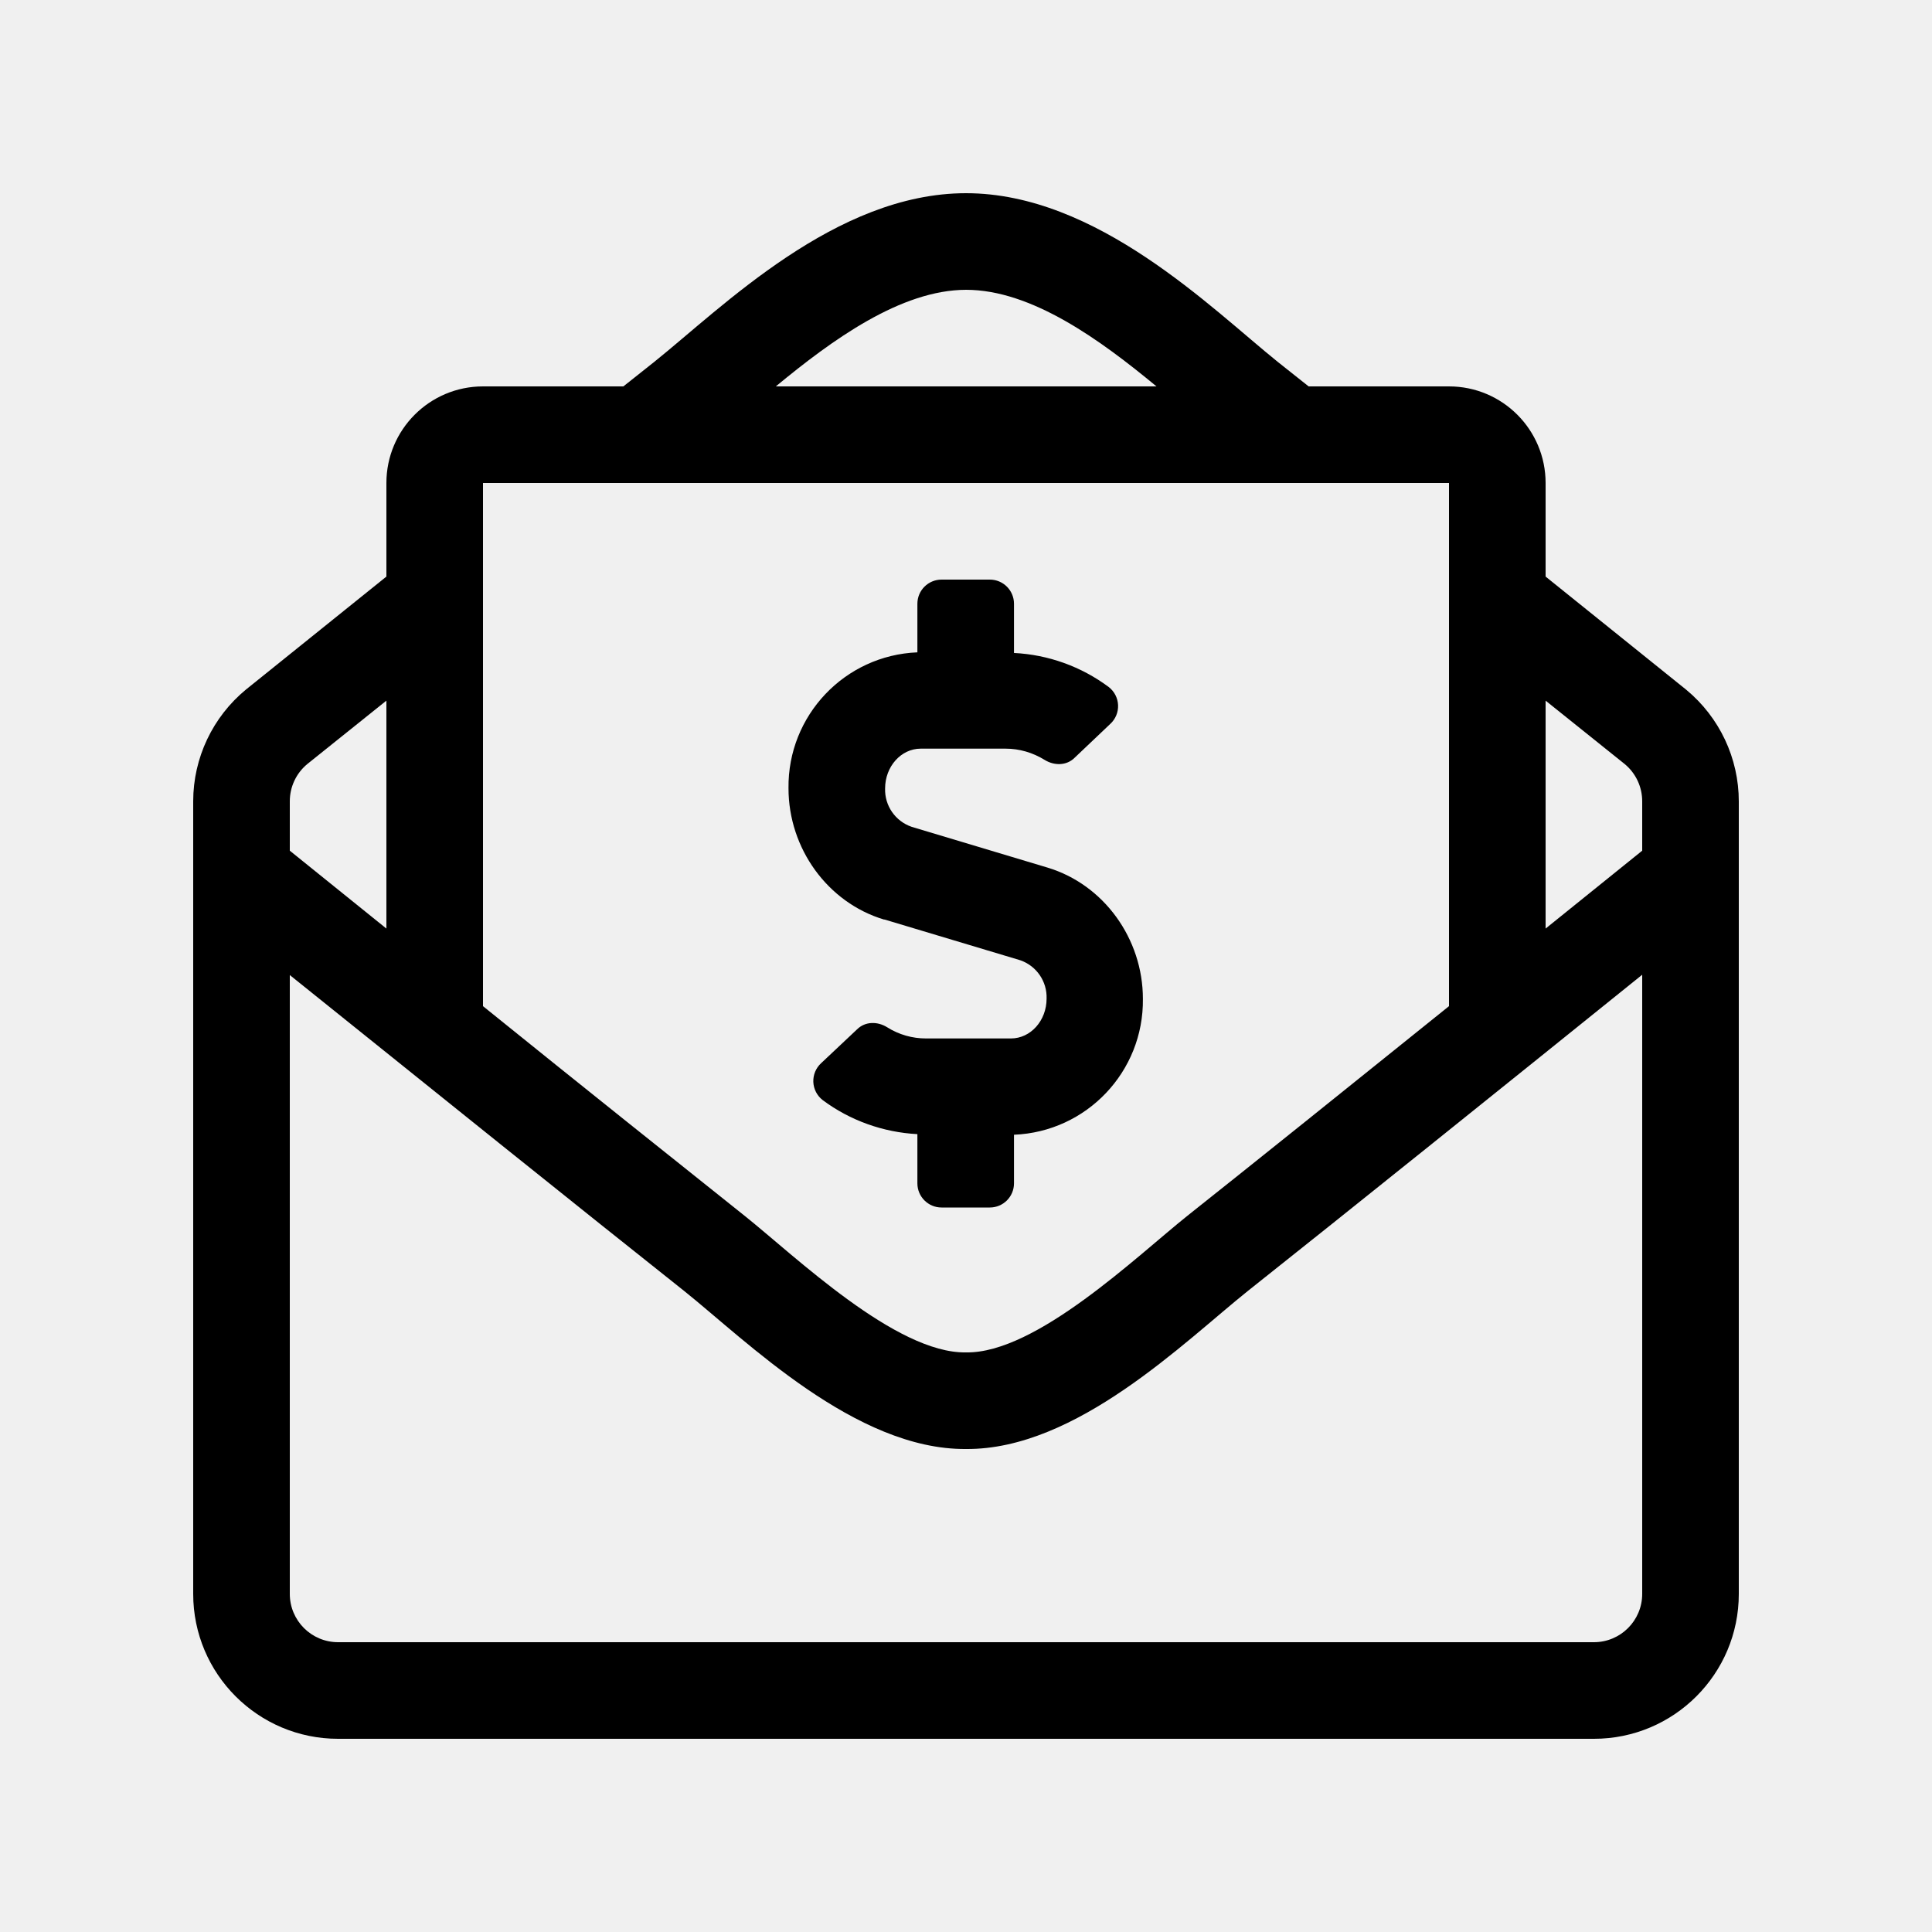
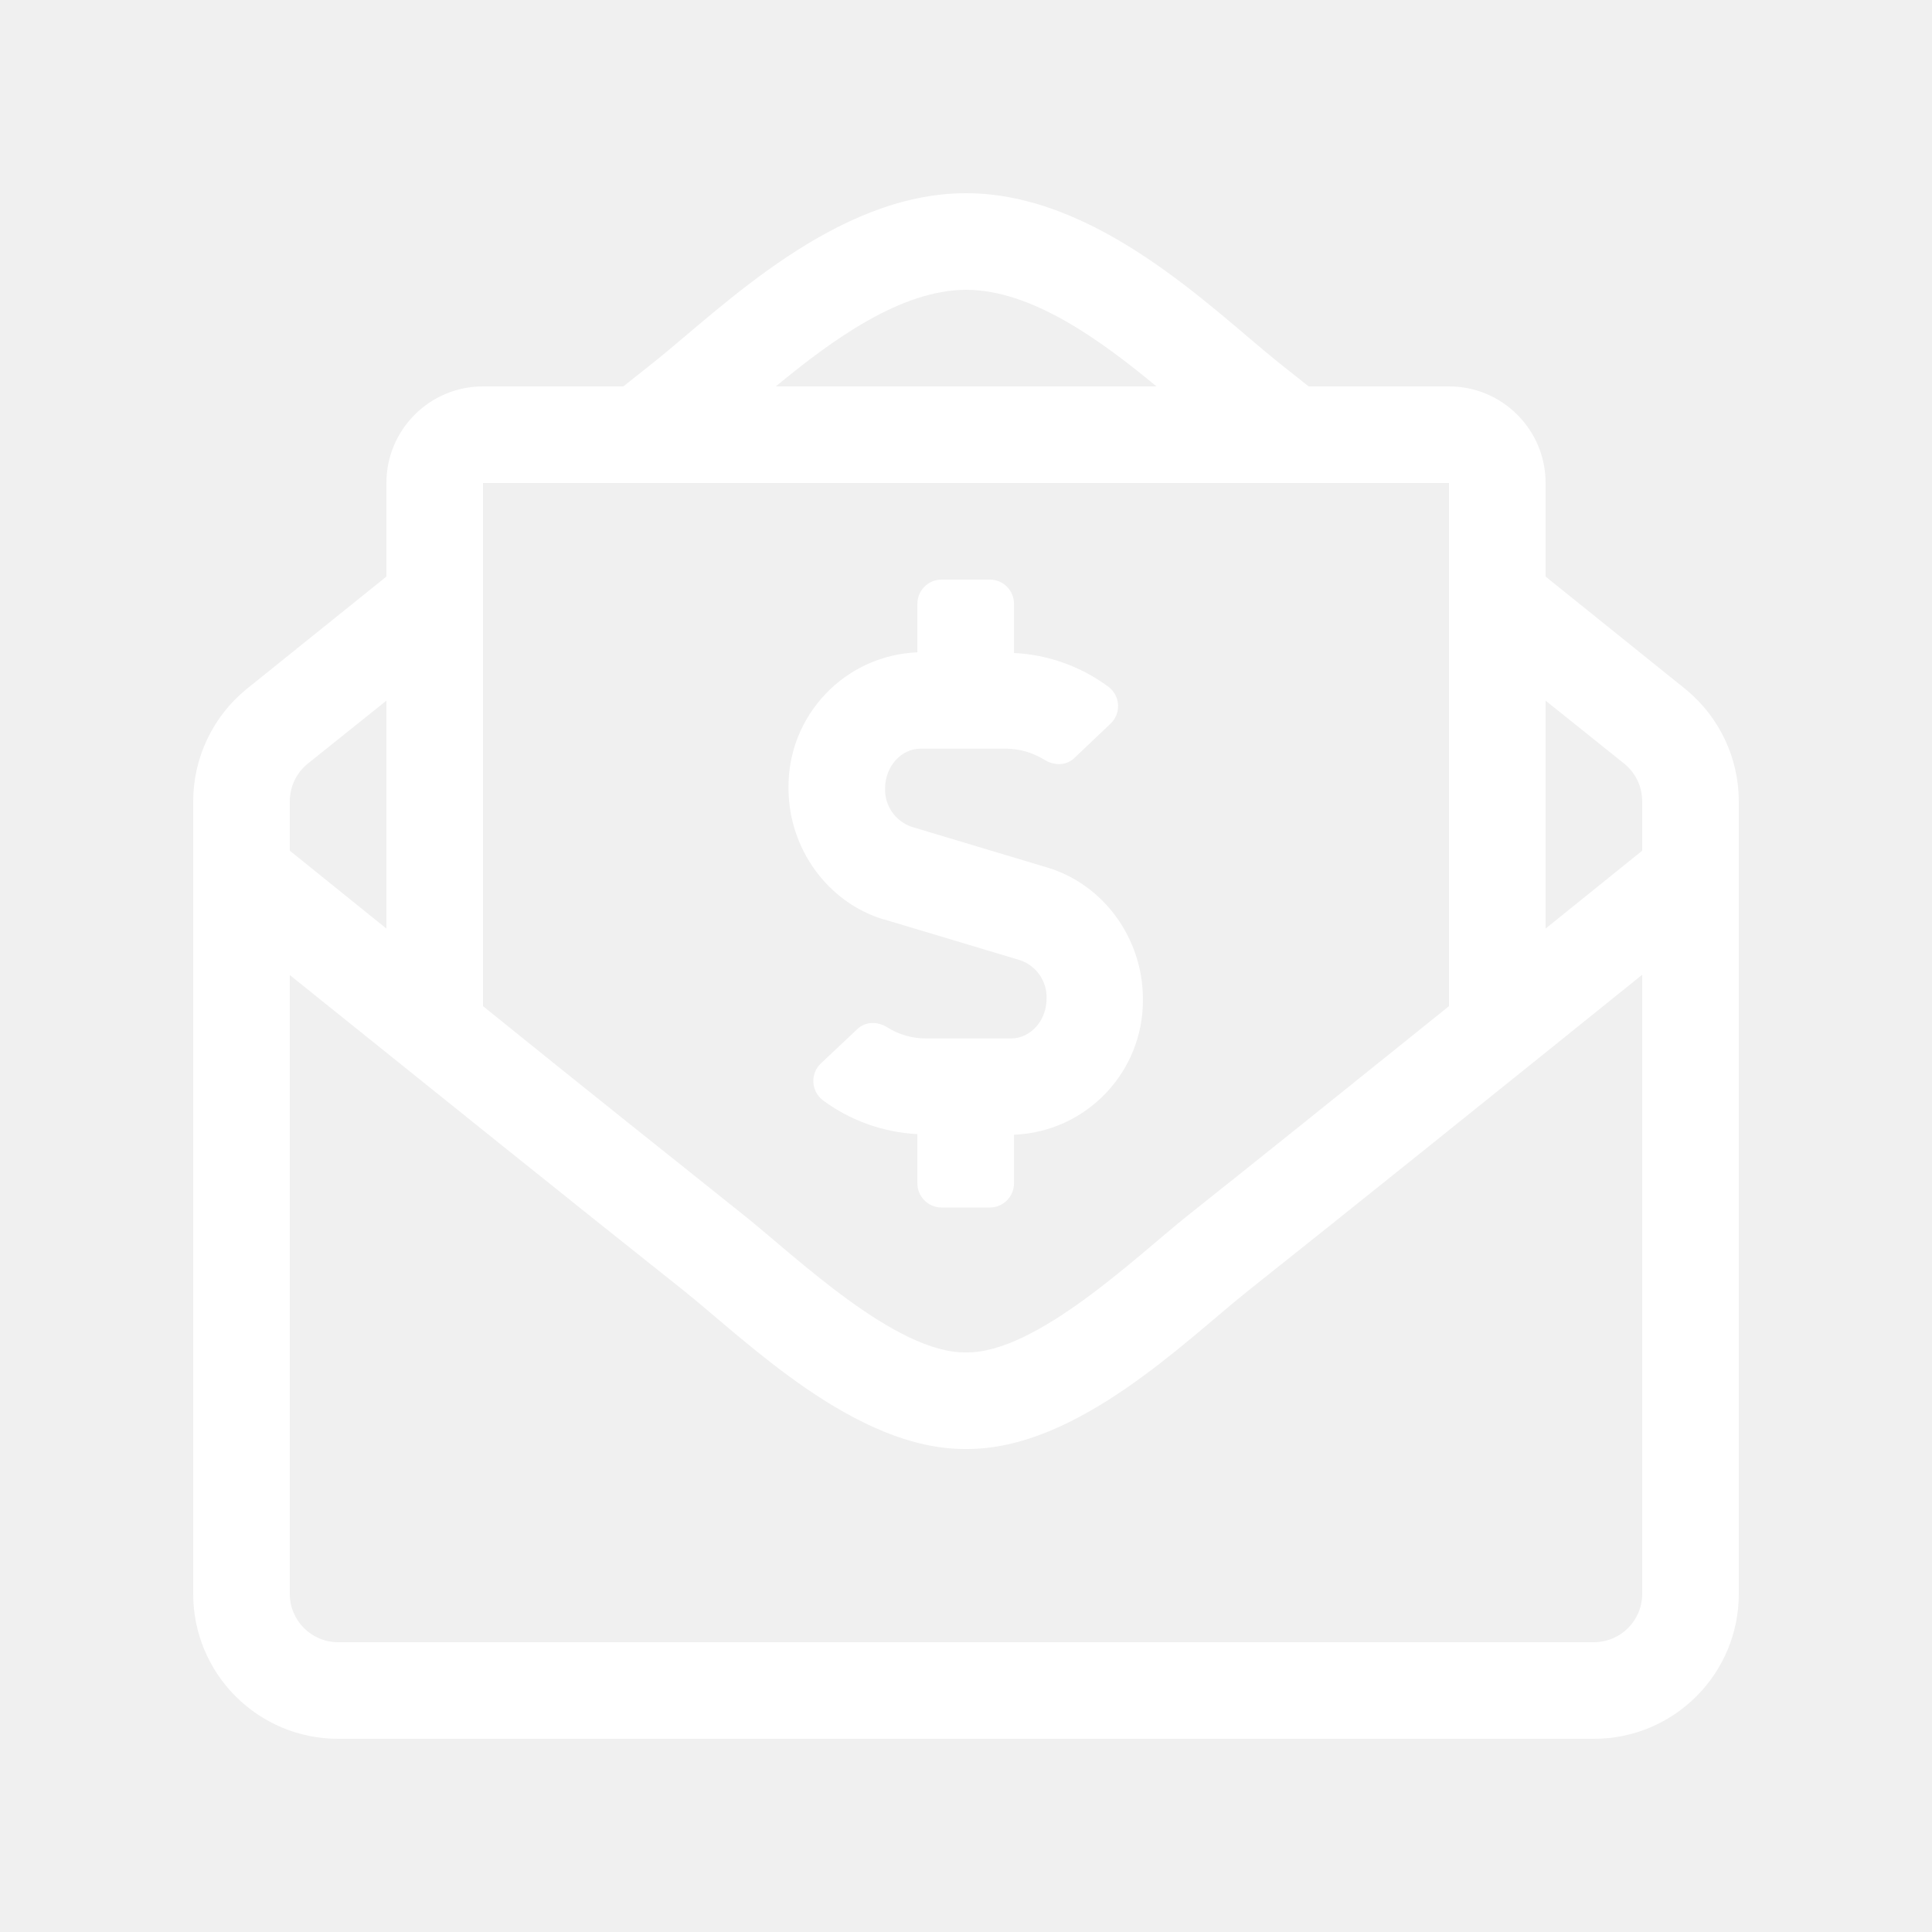
<svg xmlns="http://www.w3.org/2000/svg" width="80px" height="80px" viewBox="0 0 80 80" version="1.1">
  <g id="🔩-Parts/Icon/Custom/envelope-open-dollar" stroke="none" stroke-width="1" fill="none" fill-rule="evenodd">
-     <path d="M69.825,28.562 L64,23.875 L64,20 C64,17.791 62.209,16 60,16 L54.188,16 L52.913,14.988 C50.163,12.775 45.425,8 40,8 C34.6,8 29.925,12.713 27.087,14.988 L25.812,16 L20,16 C17.791,16 16,17.791 16,20 L16,23.875 L10.188,28.55 C8.805,29.688 8.002,31.384 8,33.175 L8,66 C8,69.314 10.686,72 14,72 L66,72 C69.314,72 72,69.314 72,66 L72,33.188 C72.001,31.399 71.203,29.703 69.825,28.562 Z M40,12 C42.725,12 45.575,14.088 47.888,16 L32.125,16 C34.438,14.088 37.3,12 40.013,12 L40,12 Z M20,20 L60,20 L60,41.663 C55.962,44.913 51.837,48.225 49.175,50.337 C47.075,52.013 42.9,56.05 40,56 C37.1,56.05 32.925,52.013 30.825,50.337 C28.163,48.212 24.038,44.925 20,41.663 L20,20 Z M12,33.188 C11.997,32.588 12.263,32.019 12.725,31.637 L16,29.012 L16,38.45 L12,35.225 L12,33.188 L12,33.188 Z M68,66 C68,67.105 67.105,68 66,68 L14,68 C12.895,68 12,67.105 12,66 L12,40.375 C17.35,44.675 24.413,50.35 28.337,53.462 C30.9,55.513 35.425,60.038 40,60 C44.562,60.038 49.038,55.562 51.663,53.462 C55.587,50.35 62.663,44.663 68,40.362 L68,66 Z M68,35.225 L64,38.45 L64,29.012 L67.275,31.637 C67.737,32.019 68.003,32.588 68,33.188 L68,35.225 L68,35.225 Z M36.625,38.075 L42.25,39.763 C42.921,39.997 43.361,40.64 43.337,41.35 C43.337,42.263 42.675,43 41.862,43 L38.35,43 C37.779,43.002 37.22,42.842 36.737,42.538 C36.337,42.288 35.825,42.288 35.487,42.625 L34,44.025 C33.784,44.224 33.666,44.508 33.678,44.802 C33.69,45.096 33.831,45.369 34.062,45.55 C35.2,46.4 36.575,46.888 37.987,46.962 L37.987,49 C37.987,49.552 38.435,50 38.987,50 L40.987,50 C41.54,50 41.987,49.552 41.987,49 L41.987,46.987 C44.996,46.866 47.361,44.373 47.325,41.362 C47.325,38.862 45.7,36.625 43.375,35.925 L37.75,34.237 C37.075,34.007 36.628,33.363 36.65,32.65 C36.65,31.738 37.312,31 38.125,31 L41.638,31 C42.212,31 42.763,31.163 43.25,31.462 C43.65,31.712 44.163,31.712 44.5,31.375 L45.975,29.975 C46.191,29.776 46.309,29.492 46.297,29.198 C46.285,28.904 46.144,28.631 45.913,28.45 C44.773,27.6 43.407,27.108 41.987,27.038 L41.987,25 C41.987,24.448 41.54,24 40.987,24 L38.987,24 C38.435,24 37.987,24.448 37.987,25 L37.987,27.012 C34.979,27.134 32.614,29.627 32.65,32.638 C32.65,35.138 34.275,37.375 36.6,38.075 L36.625,38.075 Z" id="↳-💧-Icon-Content" fill="#000000" fill-rule="nonzero" />
+     <path d="M69.825,28.562 L64,23.875 L64,20 C64,17.791 62.209,16 60,16 L54.188,16 L52.913,14.988 C50.163,12.775 45.425,8 40,8 C34.6,8 29.925,12.713 27.087,14.988 L25.812,16 L20,16 C17.791,16 16,17.791 16,20 L16,23.875 L10.188,28.55 C8.805,29.688 8.002,31.384 8,33.175 L8,66 C8,69.314 10.686,72 14,72 L66,72 C69.314,72 72,69.314 72,66 L72,33.188 C72.001,31.399 71.203,29.703 69.825,28.562 Z M40,12 C42.725,12 45.575,14.088 47.888,16 L32.125,16 C34.438,14.088 37.3,12 40.013,12 L40,12 Z M20,20 L60,20 L60,41.663 C55.962,44.913 51.837,48.225 49.175,50.337 C47.075,52.013 42.9,56.05 40,56 C37.1,56.05 32.925,52.013 30.825,50.337 C28.163,48.212 24.038,44.925 20,41.663 L20,20 Z M12,33.188 C11.997,32.588 12.263,32.019 12.725,31.637 L16,29.012 L16,38.45 L12,35.225 L12,33.188 L12,33.188 Z M68,66 C68,67.105 67.105,68 66,68 L14,68 C12.895,68 12,67.105 12,66 L12,40.375 C17.35,44.675 24.413,50.35 28.337,53.462 C30.9,55.513 35.425,60.038 40,60 C44.562,60.038 49.038,55.562 51.663,53.462 C55.587,50.35 62.663,44.663 68,40.362 L68,66 Z M68,35.225 L64,38.45 L64,29.012 L67.275,31.637 C67.737,32.019 68.003,32.588 68,33.188 L68,35.225 L68,35.225 Z M36.625,38.075 L42.25,39.763 C42.921,39.997 43.361,40.64 43.337,41.35 C43.337,42.263 42.675,43 41.862,43 L38.35,43 C37.779,43.002 37.22,42.842 36.737,42.538 C36.337,42.288 35.825,42.288 35.487,42.625 L34,44.025 C33.784,44.224 33.666,44.508 33.678,44.802 C33.69,45.096 33.831,45.369 34.062,45.55 C35.2,46.4 36.575,46.888 37.987,46.962 L37.987,49 C37.987,49.552 38.435,50 38.987,50 L40.987,50 C41.54,50 41.987,49.552 41.987,49 L41.987,46.987 C44.996,46.866 47.361,44.373 47.325,41.362 C47.325,38.862 45.7,36.625 43.375,35.925 L37.75,34.237 C37.075,34.007 36.628,33.363 36.65,32.65 C36.65,31.738 37.312,31 38.125,31 L41.638,31 C42.212,31 42.763,31.163 43.25,31.462 C43.65,31.712 44.163,31.712 44.5,31.375 L45.975,29.975 C46.191,29.776 46.309,29.492 46.297,29.198 C46.285,28.904 46.144,28.631 45.913,28.45 C44.773,27.6 43.407,27.108 41.987,27.038 L41.987,25 C41.987,24.448 41.54,24 40.987,24 L38.987,24 C38.435,24 37.987,24.448 37.987,25 L37.987,27.012 C34.979,27.134 32.614,29.627 32.65,32.638 C32.65,35.138 34.275,37.375 36.6,38.075 L36.625,38.075 Z" id="↳-💧-Icon-Content" fill="#FFFFFF" fill-rule="nonzero" />
  </g>
</svg>
